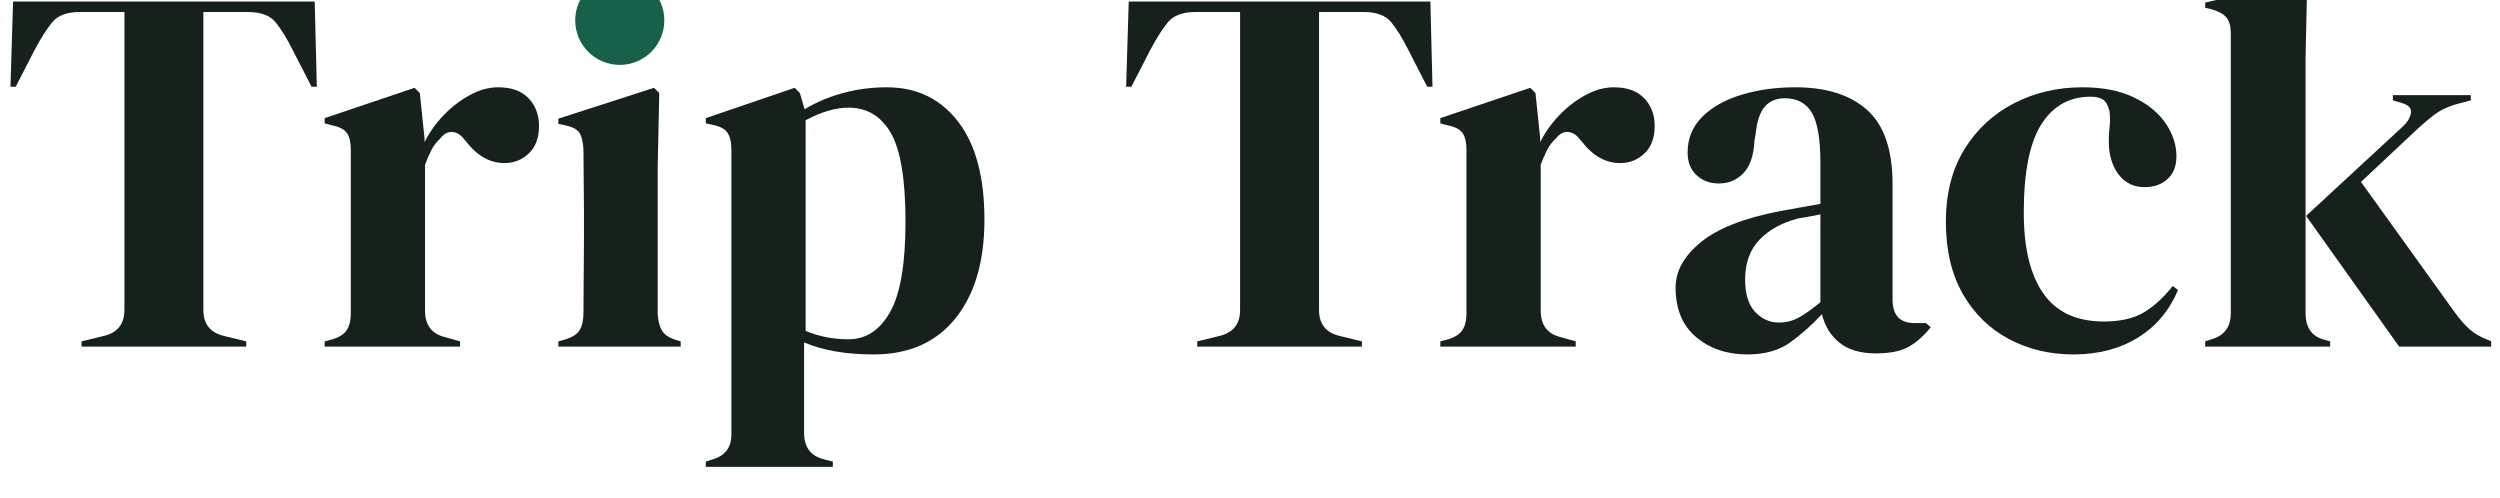
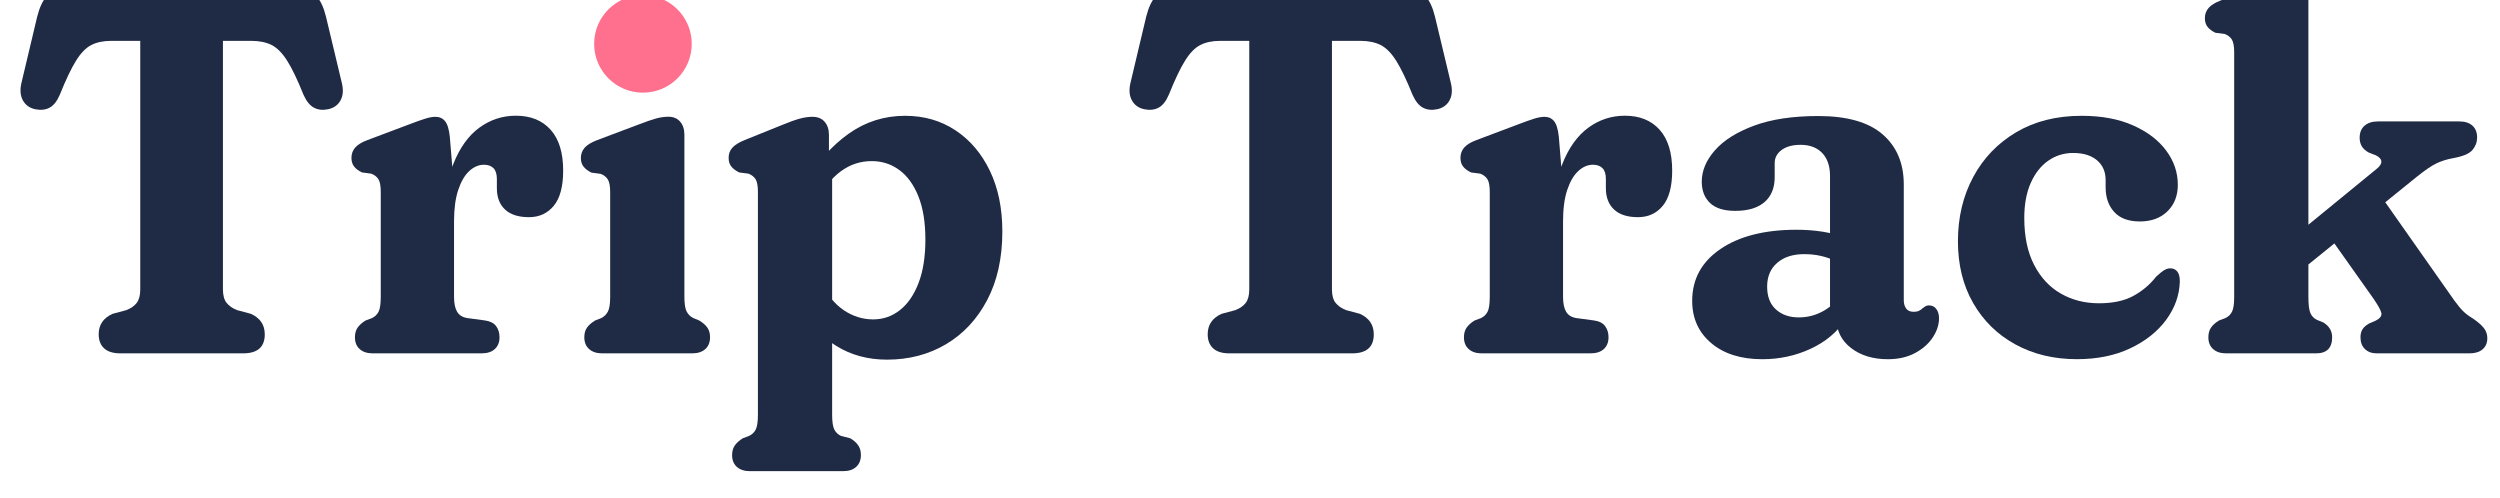
- <svg xmlns="http://www.w3.org/2000/svg" width="201" height="40" viewBox="0 0 200.84 39.72" role="img" aria-label="Trip Track">
-   <path d="M6.552 27.72V27.3L8.274 26.88Q9.996 26.502 9.996 24.78V0.84H6.426Q4.872 0.84 4.2 1.659Q3.528 2.478 2.772 3.906L1.26 6.846H0.84L1.05 0.0H25.284L25.452 6.846H25.032L23.52 3.906Q22.806 2.478 22.134 1.659Q21.462 0.84 19.908 0.84H16.338V24.78Q16.338 26.502 18.06 26.88L19.782 27.3V27.72Z" fill="#17211C" />
-   <path d="M26.082 27.72V27.3L26.712 27.132Q27.552 26.88 27.867 26.376Q28.182 25.872 28.182 25.074V11.928Q28.182 11.004 27.867 10.563Q27.552 10.122 26.712 9.954L26.082 9.786V9.366L33.306 6.93L33.726 7.35L34.104 10.962V11.298Q34.692 10.122 35.637 9.135Q36.582 8.148 37.737 7.518Q38.892 6.888 40.026 6.888Q41.622 6.888 42.462 7.77Q43.302 8.652 43.302 9.996Q43.302 11.424 42.483 12.201Q41.664 12.978 40.53 12.978Q38.766 12.978 37.422 11.214L37.338 11.13Q36.918 10.542 36.372 10.479Q35.826 10.416 35.364 11.004Q34.944 11.382 34.671 11.907Q34.398 12.432 34.146 13.104V24.822Q34.146 26.502 35.616 26.922L36.96 27.3V27.72Z" fill="#17211C" />
-   <path d="M44.856 27.72V27.3L45.444 27.132Q46.284 26.88 46.578 26.376Q46.872 25.872 46.872 25.032Q46.872 23.562 46.893 21.861Q46.914 20.16 46.914 18.9V16.884Q46.914 15.582 46.893 14.427Q46.872 13.272 46.872 11.886Q46.83 11.004 46.557 10.563Q46.284 10.122 45.444 9.954L44.856 9.828V9.408L52.542 6.93L52.962 7.35L52.836 13.314V25.074Q52.878 25.914 53.172 26.418Q53.466 26.922 54.264 27.174L54.684 27.3V27.72Z" fill="#17211C" />
-   <circle cx="49.79" cy="1.51" r="3.58" fill="#17614B" />
-   <path d="M56.7 37.38V36.96L57.204 36.792Q58.758 36.372 58.758 34.776V11.928Q58.758 11.004 58.443 10.542Q58.128 10.08 57.288 9.912L56.7 9.786V9.366L63.84 6.93L64.26 7.35L64.638 8.652Q66.024 7.812 67.725 7.35Q69.426 6.888 71.232 6.888Q74.844 6.888 76.965 9.639Q79.086 12.39 79.086 17.514Q79.086 22.554 76.755 25.452Q74.424 28.35 70.182 28.35Q66.864 28.35 64.596 27.384V34.65Q64.596 36.33 66.108 36.75L66.906 36.96V37.38ZM68.166 27.132Q70.266 27.132 71.505 24.948Q72.744 22.764 72.744 17.682Q72.744 12.6 71.568 10.563Q70.392 8.526 68.166 8.526Q66.612 8.526 64.722 9.534V26.46Q66.318 27.132 68.166 27.132Z" fill="#17211C" />
-   <path d="M96.18 27.72V27.3L97.902 26.88Q99.624 26.502 99.624 24.78V0.84H96.054Q94.5 0.84 93.828 1.659Q93.156 2.478 92.4 3.906L90.888 6.846H90.468L90.678 0.0H114.912L115.08 6.846H114.66L113.148 3.906Q112.434 2.478 111.762 1.659Q111.09 0.84 109.536 0.84H105.966V24.78Q105.966 26.502 107.688 26.88L109.41 27.3V27.72Z" fill="#17211C" />
-   <path d="M115.71 27.72V27.3L116.34 27.132Q117.18 26.88 117.495 26.376Q117.81 25.872 117.81 25.074V11.928Q117.81 11.004 117.495 10.563Q117.18 10.122 116.34 9.954L115.71 9.786V9.366L122.934 6.93L123.354 7.35L123.732 10.962V11.298Q124.32 10.122 125.265 9.135Q126.21 8.148 127.365 7.518Q128.52 6.888 129.654 6.888Q131.25 6.888 132.09 7.77Q132.93 8.652 132.93 9.996Q132.93 11.424 132.111 12.201Q131.292 12.978 130.158 12.978Q128.394 12.978 127.05 11.214L126.966 11.13Q126.546 10.542 126.0 10.479Q125.454 10.416 124.992 11.004Q124.572 11.382 124.299 11.907Q124.026 12.432 123.774 13.104V24.822Q123.774 26.502 125.244 26.922L126.588 27.3V27.72Z" fill="#17211C" />
-   <path d="M140.364 28.35Q137.928 28.35 136.269 26.964Q134.61 25.578 134.61 22.974Q134.61 21.0 136.626 19.341Q138.642 17.682 142.968 16.842Q143.64 16.716 144.48 16.569Q145.32 16.422 146.244 16.254V12.936Q146.244 10.08 145.551 8.925Q144.858 7.77 143.388 7.77Q142.38 7.77 141.792 8.421Q141.204 9.072 141.036 10.668L140.952 11.13Q140.868 12.936 140.07 13.776Q139.272 14.616 138.096 14.616Q137.004 14.616 136.29 13.944Q135.576 13.272 135.576 12.138Q135.576 10.416 136.773 9.24Q137.97 8.064 139.944 7.476Q141.918 6.888 144.228 6.888Q147.966 6.888 150.003 8.715Q152.04 10.542 152.04 14.658V23.94Q152.04 25.83 153.804 25.83H154.728L155.106 26.166Q154.308 27.174 153.363 27.72Q152.418 28.266 150.696 28.266Q148.848 28.266 147.777 27.405Q146.706 26.544 146.37 25.116Q145.11 26.46 143.787 27.405Q142.464 28.35 140.364 28.35ZM142.926 25.788Q143.766 25.788 144.501 25.389Q145.236 24.99 146.244 24.15V17.094Q145.824 17.178 145.404 17.262Q144.984 17.346 144.438 17.43Q142.506 17.934 141.351 19.131Q140.196 20.328 140.196 22.344Q140.196 24.066 140.994 24.927Q141.792 25.788 142.926 25.788Z" fill="#17211C" />
-   <path d="M166.572 28.35Q163.716 28.35 161.385 27.111Q159.054 25.872 157.689 23.499Q156.324 21.126 156.324 17.682Q156.324 14.28 157.815 11.865Q159.306 9.45 161.805 8.169Q164.304 6.888 167.286 6.888Q169.722 6.888 171.402 7.686Q173.082 8.484 173.964 9.765Q174.846 11.046 174.846 12.432Q174.846 13.608 174.132 14.259Q173.418 14.91 172.284 14.91Q171.066 14.91 170.31 14.028Q169.554 13.146 169.428 11.718Q169.386 10.794 169.47 10.143Q169.554 9.492 169.47 8.82Q169.302 8.106 168.945 7.875Q168.588 7.644 167.958 7.644Q165.396 7.644 163.989 9.87Q162.582 12.096 162.582 16.968Q162.582 21.21 164.157 23.457Q165.732 25.704 169.008 25.704Q170.982 25.704 172.2 24.99Q173.418 24.276 174.552 22.848L174.972 23.184Q173.922 25.662 171.738 27.006Q169.554 28.35 166.572 28.35Z" fill="#17211C" />
-   <path d="M177.156 27.72V27.3L177.786 27.09Q179.214 26.628 179.214 25.032V2.562Q179.214 1.722 178.878 1.302Q178.542 0.882 177.702 0.63L177.156 0.504V0.084L184.842 -1.722L185.346 -1.344L185.22 4.536V25.032Q185.22 26.712 186.606 27.132L187.194 27.3V27.72ZM192.738 27.72 185.262 17.22 193.032 10.038Q193.578 9.534 193.683 8.967Q193.788 8.4 192.948 8.148L192.234 7.938V7.518H198.492V7.938L197.232 8.274Q196.308 8.568 195.741 8.967Q195.174 9.366 194.376 10.08L189.672 14.49L197.19 24.948Q197.862 25.872 198.45 26.376Q199.038 26.88 199.962 27.216L200.13 27.3V27.72Z" fill="#17211C" />
+ <svg xmlns="http://www.w3.org/2000/svg" width="206" height="41" viewBox="0 0 206.30 41.40" role="img" aria-label="Trip Track">
+   <path d="M8.143 -3.552713678800501e-15H20.417Q21.24 -3.552713678800501e-15 21.821 -0.213Q22.401 -0.427 22.904 -0.635Q23.408 -0.844 23.972 -0.844Q24.972 -0.844 25.479 -0.307Q25.987 0.23 26.275 1.416L27.581 6.877Q27.804 7.763 27.475 8.357Q27.146 8.95 26.427 9.092Q25.765 9.227 25.259 8.955Q24.754 8.683 24.394 7.875Q23.647 6.016 23.038 5.052Q22.428 4.088 21.741 3.744Q21.054 3.399 20.054 3.399H17.694V24.077Q17.694 24.813 17.997 25.197Q18.301 25.581 18.873 25.803L20.016 26.11Q21.175 26.63 21.175 27.818Q21.175 29.4 19.377 29.4H9.155Q8.261 29.4 7.808 28.982Q7.356 28.564 7.356 27.811Q7.356 26.63 8.515 26.11L9.658 25.803Q10.232 25.581 10.524 25.197Q10.815 24.813 10.815 24.077V3.399H8.408Q7.425 3.399 6.748 3.742Q6.072 4.085 5.472 5.049Q4.872 6.012 4.125 7.875Q3.78 8.683 3.277 8.955Q2.774 9.227 2.095 9.092Q1.384 8.95 1.053 8.357Q0.722 7.763 0.935 6.877L2.234 1.409Q2.53 0.224 3.04 -0.313Q3.551 -0.85 4.538 -0.85Q5.119 -0.85 5.623 -0.64Q6.127 -0.43 6.716 -0.215Q7.304 -3.552713678800501e-15 8.143 -3.552713678800501e-15Z" fill="#1F2A44" />
+   <path d="M36.068 18.711Q36.068 15.645 36.869 13.629Q37.671 11.613 39.031 10.621Q40.392 9.628 42.07 9.628Q43.913 9.628 44.958 10.795Q46.003 11.963 46.003 14.193Q46.003 16.177 45.22 17.124Q44.437 18.07 43.161 18.07Q41.84 18.07 41.163 17.43Q40.487 16.791 40.487 15.669V14.903Q40.487 14.276 40.204 13.992Q39.92 13.707 39.413 13.707Q38.757 13.707 38.187 14.234Q37.617 14.761 37.27 15.807Q36.923 16.853 36.923 18.407ZM36.572 11.385 36.923 15.644V24.701Q36.923 25.514 37.182 25.945Q37.44 26.375 38.041 26.467L39.504 26.664Q40.135 26.752 40.421 27.132Q40.707 27.512 40.707 28.063Q40.707 28.679 40.319 29.039Q39.931 29.4 39.209 29.4H30.155Q29.47 29.4 29.073 29.046Q28.677 28.692 28.677 28.063Q28.677 27.57 28.907 27.249Q29.137 26.927 29.568 26.664L30.094 26.467Q30.465 26.29 30.645 25.934Q30.825 25.578 30.825 24.701V15.97Q30.825 15.209 30.626 14.904Q30.428 14.599 30.037 14.449L29.267 14.348Q28.835 14.143 28.611 13.859Q28.387 13.575 28.387 13.134Q28.387 12.636 28.698 12.278Q29.008 11.92 29.712 11.658L33.272 10.318Q34 10.038 34.508 9.879Q35.017 9.719 35.369 9.719Q35.876 9.719 36.174 10.079Q36.472 10.439 36.572 11.385Z" fill="#1F2A44" />
+   <path d="M56.089 11.207V24.695Q56.089 25.568 56.28 25.926Q56.472 26.283 56.819 26.461L57.313 26.661Q57.75 26.92 57.987 27.24Q58.223 27.56 58.223 28.06Q58.223 28.692 57.829 29.046Q57.434 29.4 56.738 29.4H49.244Q48.565 29.4 48.164 29.046Q47.762 28.692 47.762 28.06Q47.762 27.56 47.999 27.24Q48.235 26.92 48.673 26.661L49.18 26.461Q49.532 26.283 49.723 25.926Q49.914 25.568 49.914 24.695V15.985Q49.914 15.23 49.712 14.921Q49.511 14.611 49.126 14.465L48.356 14.364Q47.934 14.154 47.705 13.872Q47.476 13.59 47.476 13.15Q47.476 12.652 47.788 12.295Q48.1 11.939 48.801 11.67L52.358 10.331Q53.167 10.019 53.708 9.866Q54.25 9.712 54.76 9.712Q55.386 9.712 55.737 10.126Q56.089 10.539 56.089 11.207Z" fill="#1F2A44" />
+   <circle cx="52.64" cy="3.65" r="4.06" fill="#FF6F8E" />
+   <path d="M68.116 11.214V13.341L68.382 13.959V34.503Q68.382 35.379 68.564 35.739Q68.747 36.098 69.113 36.268L69.885 36.466Q70.309 36.711 70.543 37.041Q70.776 37.372 70.776 37.864Q70.776 38.487 70.385 38.844Q69.994 39.202 69.297 39.202H61.538Q60.853 39.202 60.456 38.848Q60.059 38.494 60.059 37.864Q60.059 37.372 60.293 37.05Q60.526 36.728 60.95 36.466L61.476 36.268Q61.847 36.091 62.027 35.735Q62.207 35.379 62.207 34.503V15.97Q62.207 15.209 62.009 14.904Q61.811 14.599 61.42 14.449L60.649 14.348Q60.218 14.135 59.994 13.855Q59.77 13.575 59.77 13.134Q59.77 12.636 60.077 12.292Q60.384 11.948 61.095 11.658L64.269 10.378Q65.116 10.028 65.681 9.873Q66.247 9.719 66.746 9.719Q67.4 9.719 67.758 10.132Q68.116 10.545 68.116 11.214ZM67.135 16.718 66.086 15.235Q67.663 12.612 69.759 11.124Q71.856 9.635 74.453 9.635Q76.819 9.635 78.644 10.843Q80.469 12.051 81.506 14.21Q82.544 16.369 82.544 19.256Q82.544 22.569 81.284 24.962Q80.024 27.356 77.856 28.64Q75.689 29.924 72.947 29.924Q70.568 29.924 68.726 28.781Q66.884 27.638 65.688 25.522L67.327 23.319Q68.21 25.047 69.35 25.811Q70.489 26.575 71.797 26.575Q73.044 26.575 74.024 25.801Q75.005 25.027 75.573 23.545Q76.141 22.063 76.141 19.942Q76.141 17.783 75.557 16.332Q74.974 14.88 73.967 14.142Q72.96 13.404 71.673 13.404Q70.275 13.404 69.128 14.236Q67.981 15.068 67.135 16.718Z" fill="#1F2A44" />
+   <path d="M100.417 -3.552713678800501e-15H112.691Q113.514 -3.552713678800501e-15 114.095 -0.213Q114.675 -0.427 115.178 -0.635Q115.682 -0.844 116.246 -0.844Q117.246 -0.844 117.753 -0.307Q118.261 0.23 118.549 1.416L119.855 6.877Q120.078 7.763 119.749 8.357Q119.42 8.95 118.701 9.092Q118.039 9.227 117.533 8.955Q117.028 8.683 116.668 7.875Q115.921 6.016 115.312 5.052Q114.702 4.088 114.015 3.744Q113.328 3.399 112.328 3.399H109.968V24.077Q109.968 24.813 110.271 25.197Q110.575 25.581 111.147 25.803L112.29 26.11Q113.449 26.63 113.449 27.818Q113.449 29.4 111.651 29.4H101.429Q100.535 29.4 100.082 28.982Q99.63 28.564 99.63 27.811Q99.63 26.63 100.789 26.11L101.932 25.803Q102.506 25.581 102.798 25.197Q103.089 24.813 103.089 24.077V3.399H100.682Q99.699 3.399 99.022 3.742Q98.346 4.085 97.746 5.049Q97.146 6.012 96.399 7.875Q96.054 8.683 95.551 8.955Q95.048 9.227 94.369 9.092Q93.658 8.95 93.327 8.357Q92.996 7.763 93.209 6.877L94.508 1.409Q94.804 0.224 95.314 -0.313Q95.825 -0.85 96.812 -0.85Q97.393 -0.85 97.897 -0.64Q98.401 -0.43 98.99 -0.215Q99.578 -3.552713678800501e-15 100.417 -3.552713678800501e-15Z" fill="#1F2A44" />
+   <path d="M128.342 18.711Q128.342 15.645 129.143 13.629Q129.945 11.613 131.305 10.621Q132.666 9.628 134.344 9.628Q136.187 9.628 137.232 10.795Q138.277 11.963 138.277 14.193Q138.277 16.177 137.494 17.124Q136.711 18.07 135.435 18.07Q134.114 18.07 133.437 17.43Q132.761 16.791 132.761 15.669V14.903Q132.761 14.276 132.478 13.992Q132.194 13.707 131.687 13.707Q131.031 13.707 130.461 14.234Q129.891 14.761 129.544 15.807Q129.197 16.853 129.197 18.407ZM128.846 11.385 129.197 15.644V24.701Q129.197 25.514 129.456 25.945Q129.714 26.375 130.315 26.467L131.778 26.664Q132.409 26.752 132.695 27.132Q132.981 27.512 132.981 28.063Q132.981 28.679 132.593 29.039Q132.205 29.4 131.483 29.4H122.429Q121.744 29.4 121.347 29.046Q120.951 28.692 120.951 28.063Q120.951 27.57 121.181 27.249Q121.411 26.927 121.842 26.664L122.368 26.467Q122.739 26.29 122.919 25.934Q123.099 25.578 123.099 24.701V15.97Q123.099 15.209 122.9 14.904Q122.702 14.599 122.311 14.449L121.541 14.348Q121.109 14.143 120.885 13.859Q120.661 13.575 120.661 13.134Q120.661 12.636 120.972 12.278Q121.282 11.92 121.986 11.658L125.546 10.318Q126.274 10.038 126.782 9.879Q127.291 9.719 127.643 9.719Q128.15 9.719 128.448 10.079Q128.746 10.439 128.846 11.385Z" fill="#1F2A44" />
+   <path d="M151.948 26.499V25.882L151.41 25.662V14.64Q151.41 13.409 150.758 12.729Q150.106 12.05 148.958 12.05Q147.969 12.05 147.387 12.476Q146.806 12.901 146.806 13.57V14.734Q146.806 16.091 145.956 16.818Q145.106 17.545 143.53 17.545Q142.116 17.545 141.427 16.89Q140.738 16.234 140.738 15.111Q140.738 13.757 141.832 12.507Q142.927 11.257 145.09 10.455Q147.253 9.654 150.435 9.654Q154.029 9.654 155.788 11.181Q157.547 12.708 157.547 15.351V25.003Q157.547 25.394 157.743 25.669Q157.938 25.944 158.378 25.944Q158.643 25.944 158.81 25.861Q158.978 25.778 159.11 25.652Q159.223 25.559 159.346 25.484Q159.469 25.409 159.637 25.409Q160.033 25.409 160.256 25.712Q160.479 26.015 160.479 26.472Q160.479 27.29 159.957 28.078Q159.435 28.866 158.48 29.377Q157.525 29.888 156.216 29.888Q154.37 29.888 153.159 28.956Q151.948 28.023 151.948 26.499ZM139.942 25.031Q139.942 22.323 142.293 20.719Q144.644 19.116 148.632 19.116Q149.746 19.116 150.758 19.273Q151.769 19.43 152.459 19.714L151.869 21.706Q151.263 21.434 150.633 21.29Q150.003 21.146 149.259 21.146Q147.848 21.146 147.013 21.87Q146.178 22.594 146.178 23.844Q146.178 25.088 146.91 25.749Q147.643 26.409 148.807 26.409Q149.838 26.409 150.723 25.948Q151.608 25.486 152.182 24.732L152.679 26.624Q151.632 28.175 149.77 29.032Q147.907 29.888 145.777 29.888Q143.111 29.888 141.527 28.549Q139.942 27.209 139.942 25.031Z" fill="#1F2A44" />
+   <path d="M180.348 15.376Q180.348 16.74 179.483 17.583Q178.619 18.426 177.196 18.426Q175.773 18.426 175.057 17.639Q174.341 16.851 174.341 15.586V14.978Q174.341 13.948 173.626 13.338Q172.911 12.728 171.638 12.728Q170.487 12.728 169.566 13.372Q168.645 14.016 168.109 15.226Q167.573 16.435 167.573 18.144Q167.573 20.456 168.393 22.042Q169.214 23.629 170.621 24.431Q172.027 25.234 173.79 25.234Q175.531 25.234 176.656 24.617Q177.782 24 178.544 23.019Q178.983 22.614 179.234 22.467Q179.486 22.32 179.743 22.328Q180.109 22.335 180.316 22.608Q180.524 22.88 180.514 23.444Q180.461 25.137 179.381 26.607Q178.301 28.076 176.393 28.98Q174.484 29.885 171.95 29.885Q169.075 29.885 166.835 28.658Q164.595 27.432 163.324 25.223Q162.053 23.015 162.053 20.072Q162.053 17.103 163.318 14.74Q164.583 12.377 166.896 11.006Q169.21 9.635 172.345 9.635Q174.819 9.635 176.612 10.427Q178.406 11.219 179.377 12.525Q180.348 13.83 180.348 15.376Z" fill="#1F2A44" />
+   <path d="M184.368 29.4Q183.683 29.4 183.287 29.046Q182.89 28.692 182.89 28.063Q182.89 27.57 183.12 27.245Q183.35 26.92 183.781 26.664L184.307 26.467Q184.678 26.289 184.858 25.934Q185.038 25.578 185.038 24.701V4.349Q185.038 3.588 184.84 3.283Q184.642 2.978 184.25 2.829L183.48 2.728Q183.049 2.522 182.825 2.238Q182.6 1.955 182.6 1.514Q182.6 1.016 182.908 0.661Q183.215 0.306 183.925 0.037L187.425 -1.276Q188.273 -1.605 188.811 -1.753Q189.35 -1.901 189.855 -1.901Q190.503 -1.901 190.858 -1.488Q191.213 -1.075 191.213 -0.407V24.701Q191.213 25.643 191.371 26.031Q191.53 26.419 191.915 26.61L192.462 26.835Q193.189 27.283 193.189 28.063Q193.189 29.4 191.846 29.4ZM189.233 20.317 196.883 14.058Q197.295 13.732 197.283 13.44Q197.271 13.147 196.832 12.925L196.222 12.686Q195.817 12.454 195.647 12.156Q195.477 11.858 195.477 11.46Q195.477 10.817 195.884 10.46Q196.291 10.103 197.003 10.103H203.773Q204.469 10.103 204.86 10.453Q205.251 10.803 205.251 11.44Q205.251 12.014 204.867 12.475Q204.483 12.935 203.269 13.157Q202.505 13.291 201.888 13.583Q201.27 13.874 200.239 14.702L190.101 22.904ZM196.615 15.417 203.359 25.009Q203.801 25.618 204.125 25.926Q204.448 26.234 204.896 26.497Q205.507 26.918 205.804 27.285Q206.1 27.651 206.1 28.134Q206.1 28.728 205.709 29.064Q205.318 29.4 204.621 29.4H196.889Q196.289 29.4 195.918 29.043Q195.546 28.685 195.546 28.063Q195.546 27.676 195.707 27.412Q195.867 27.148 196.241 26.928L196.792 26.688Q197.394 26.391 197.273 25.996Q197.152 25.6 196.58 24.78L192.345 18.8Z" fill="#1F2A44" />
</svg>
